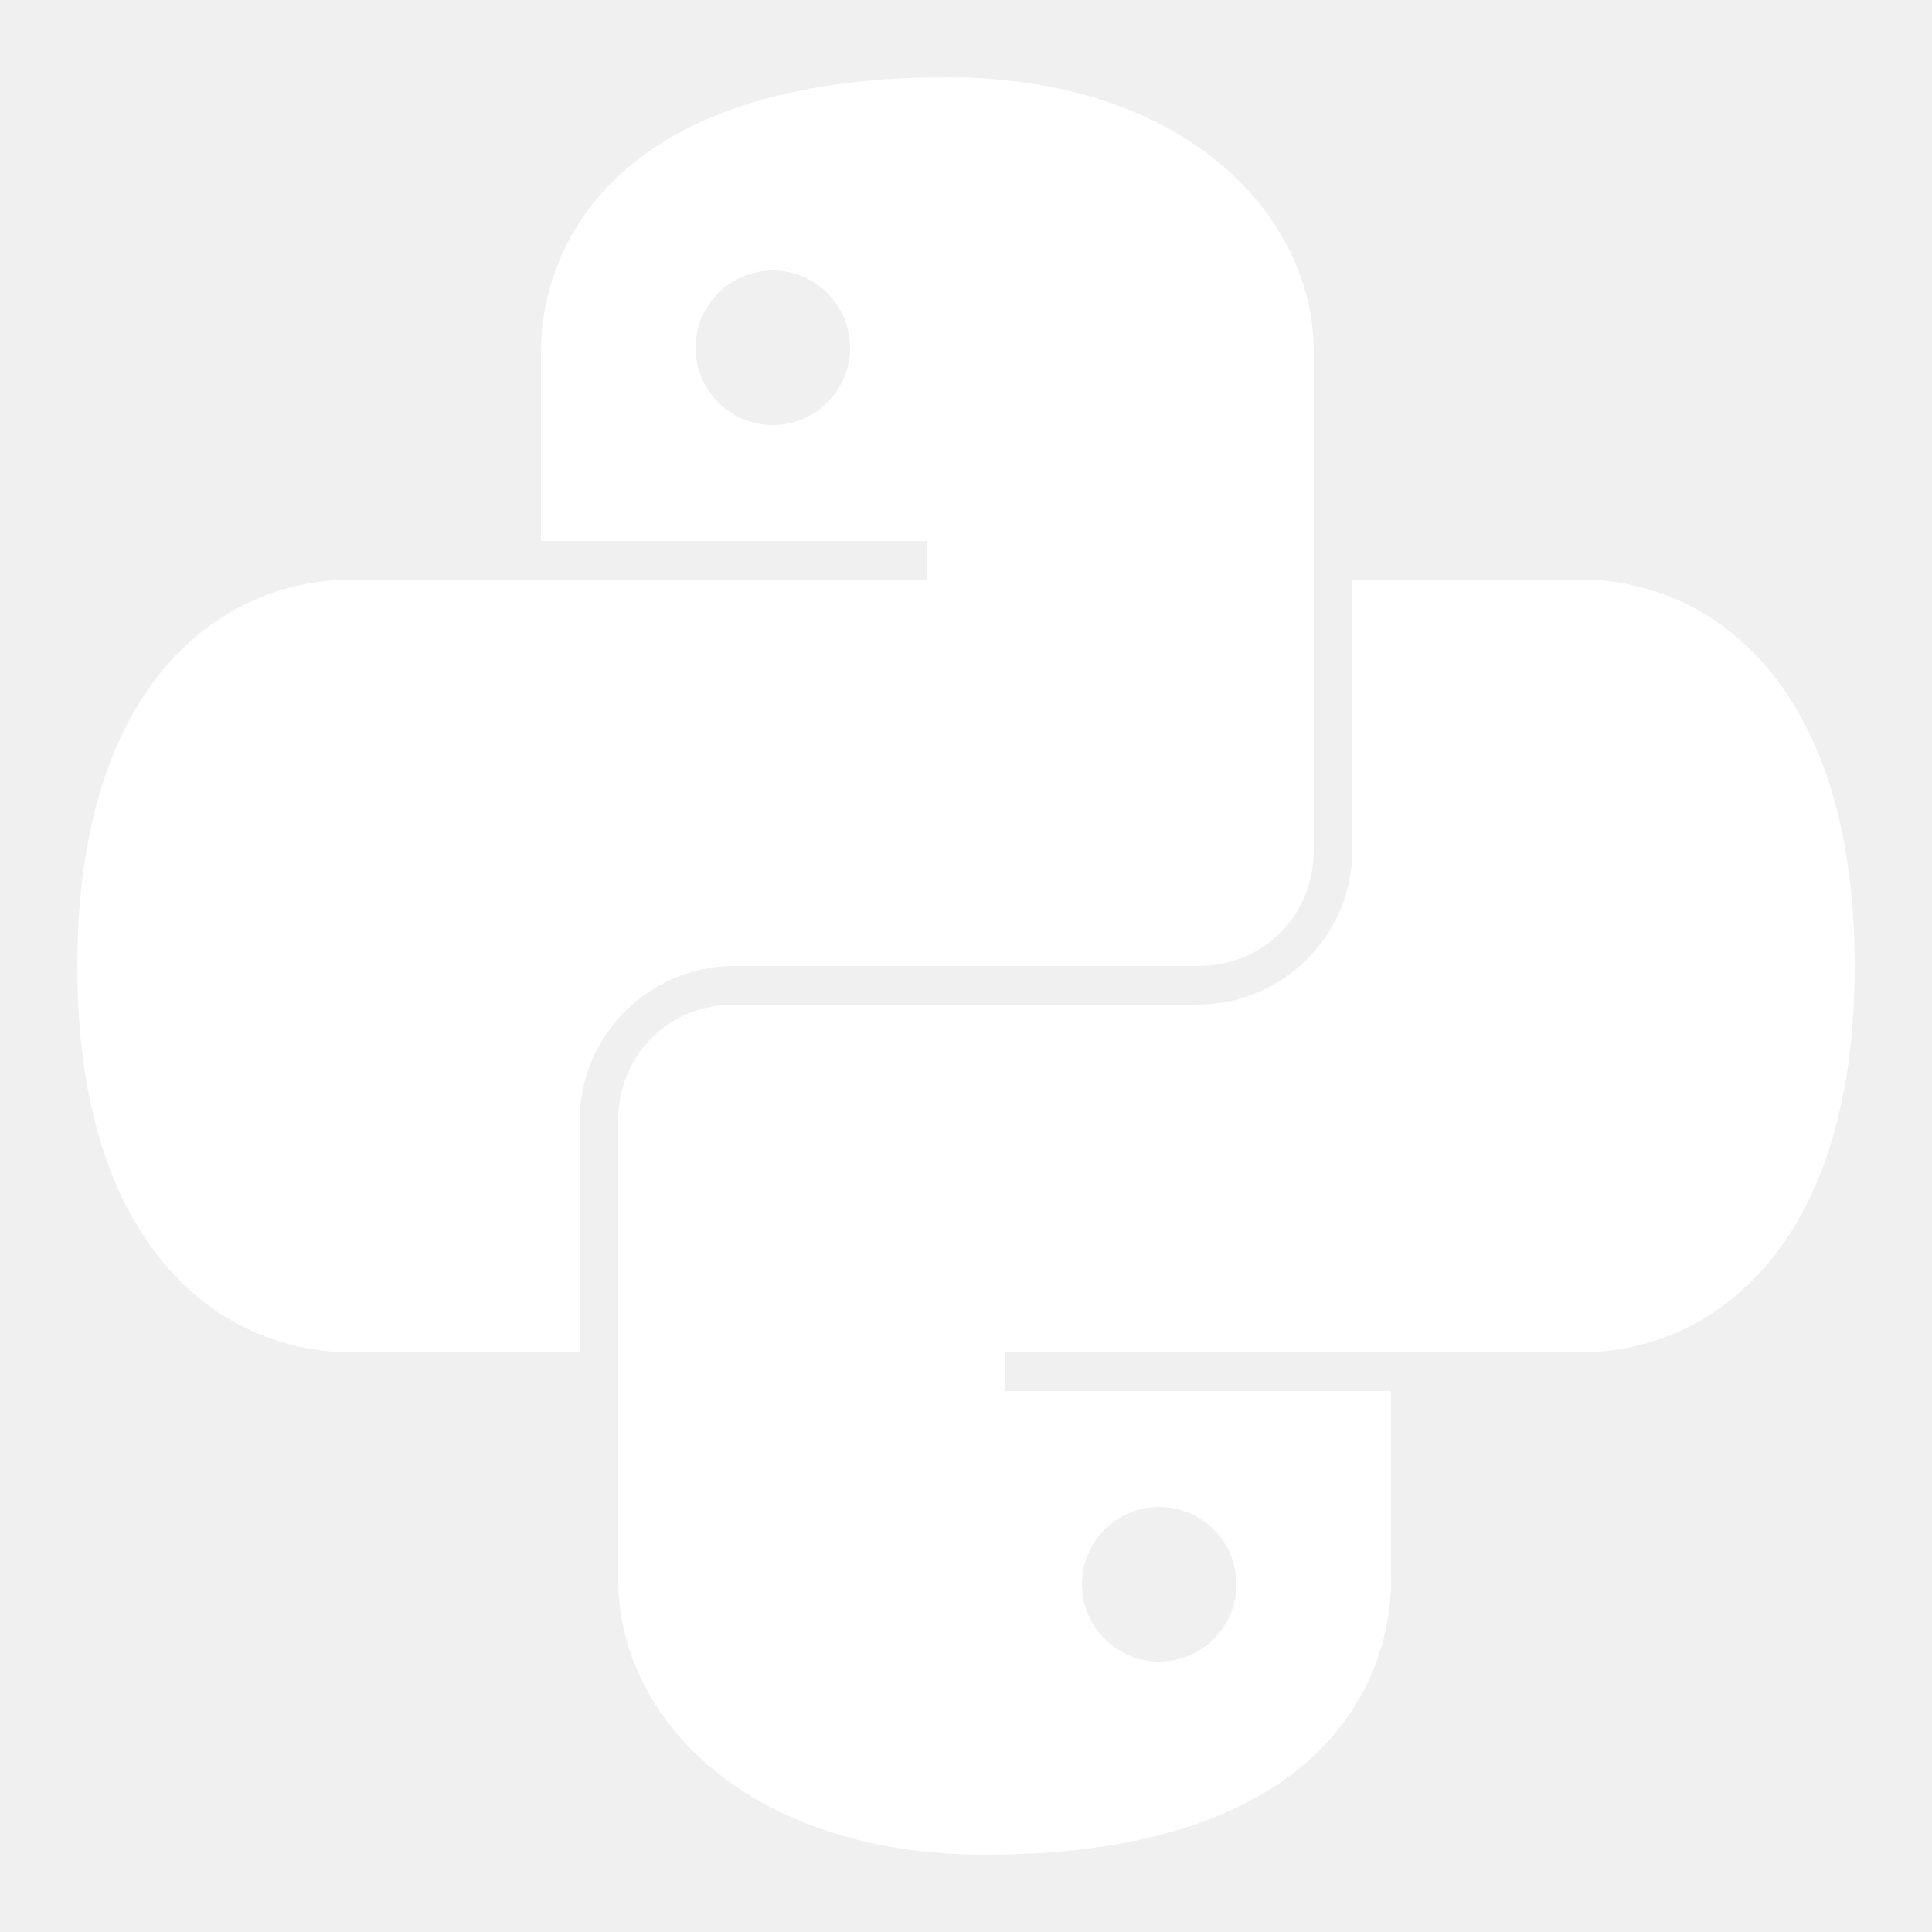
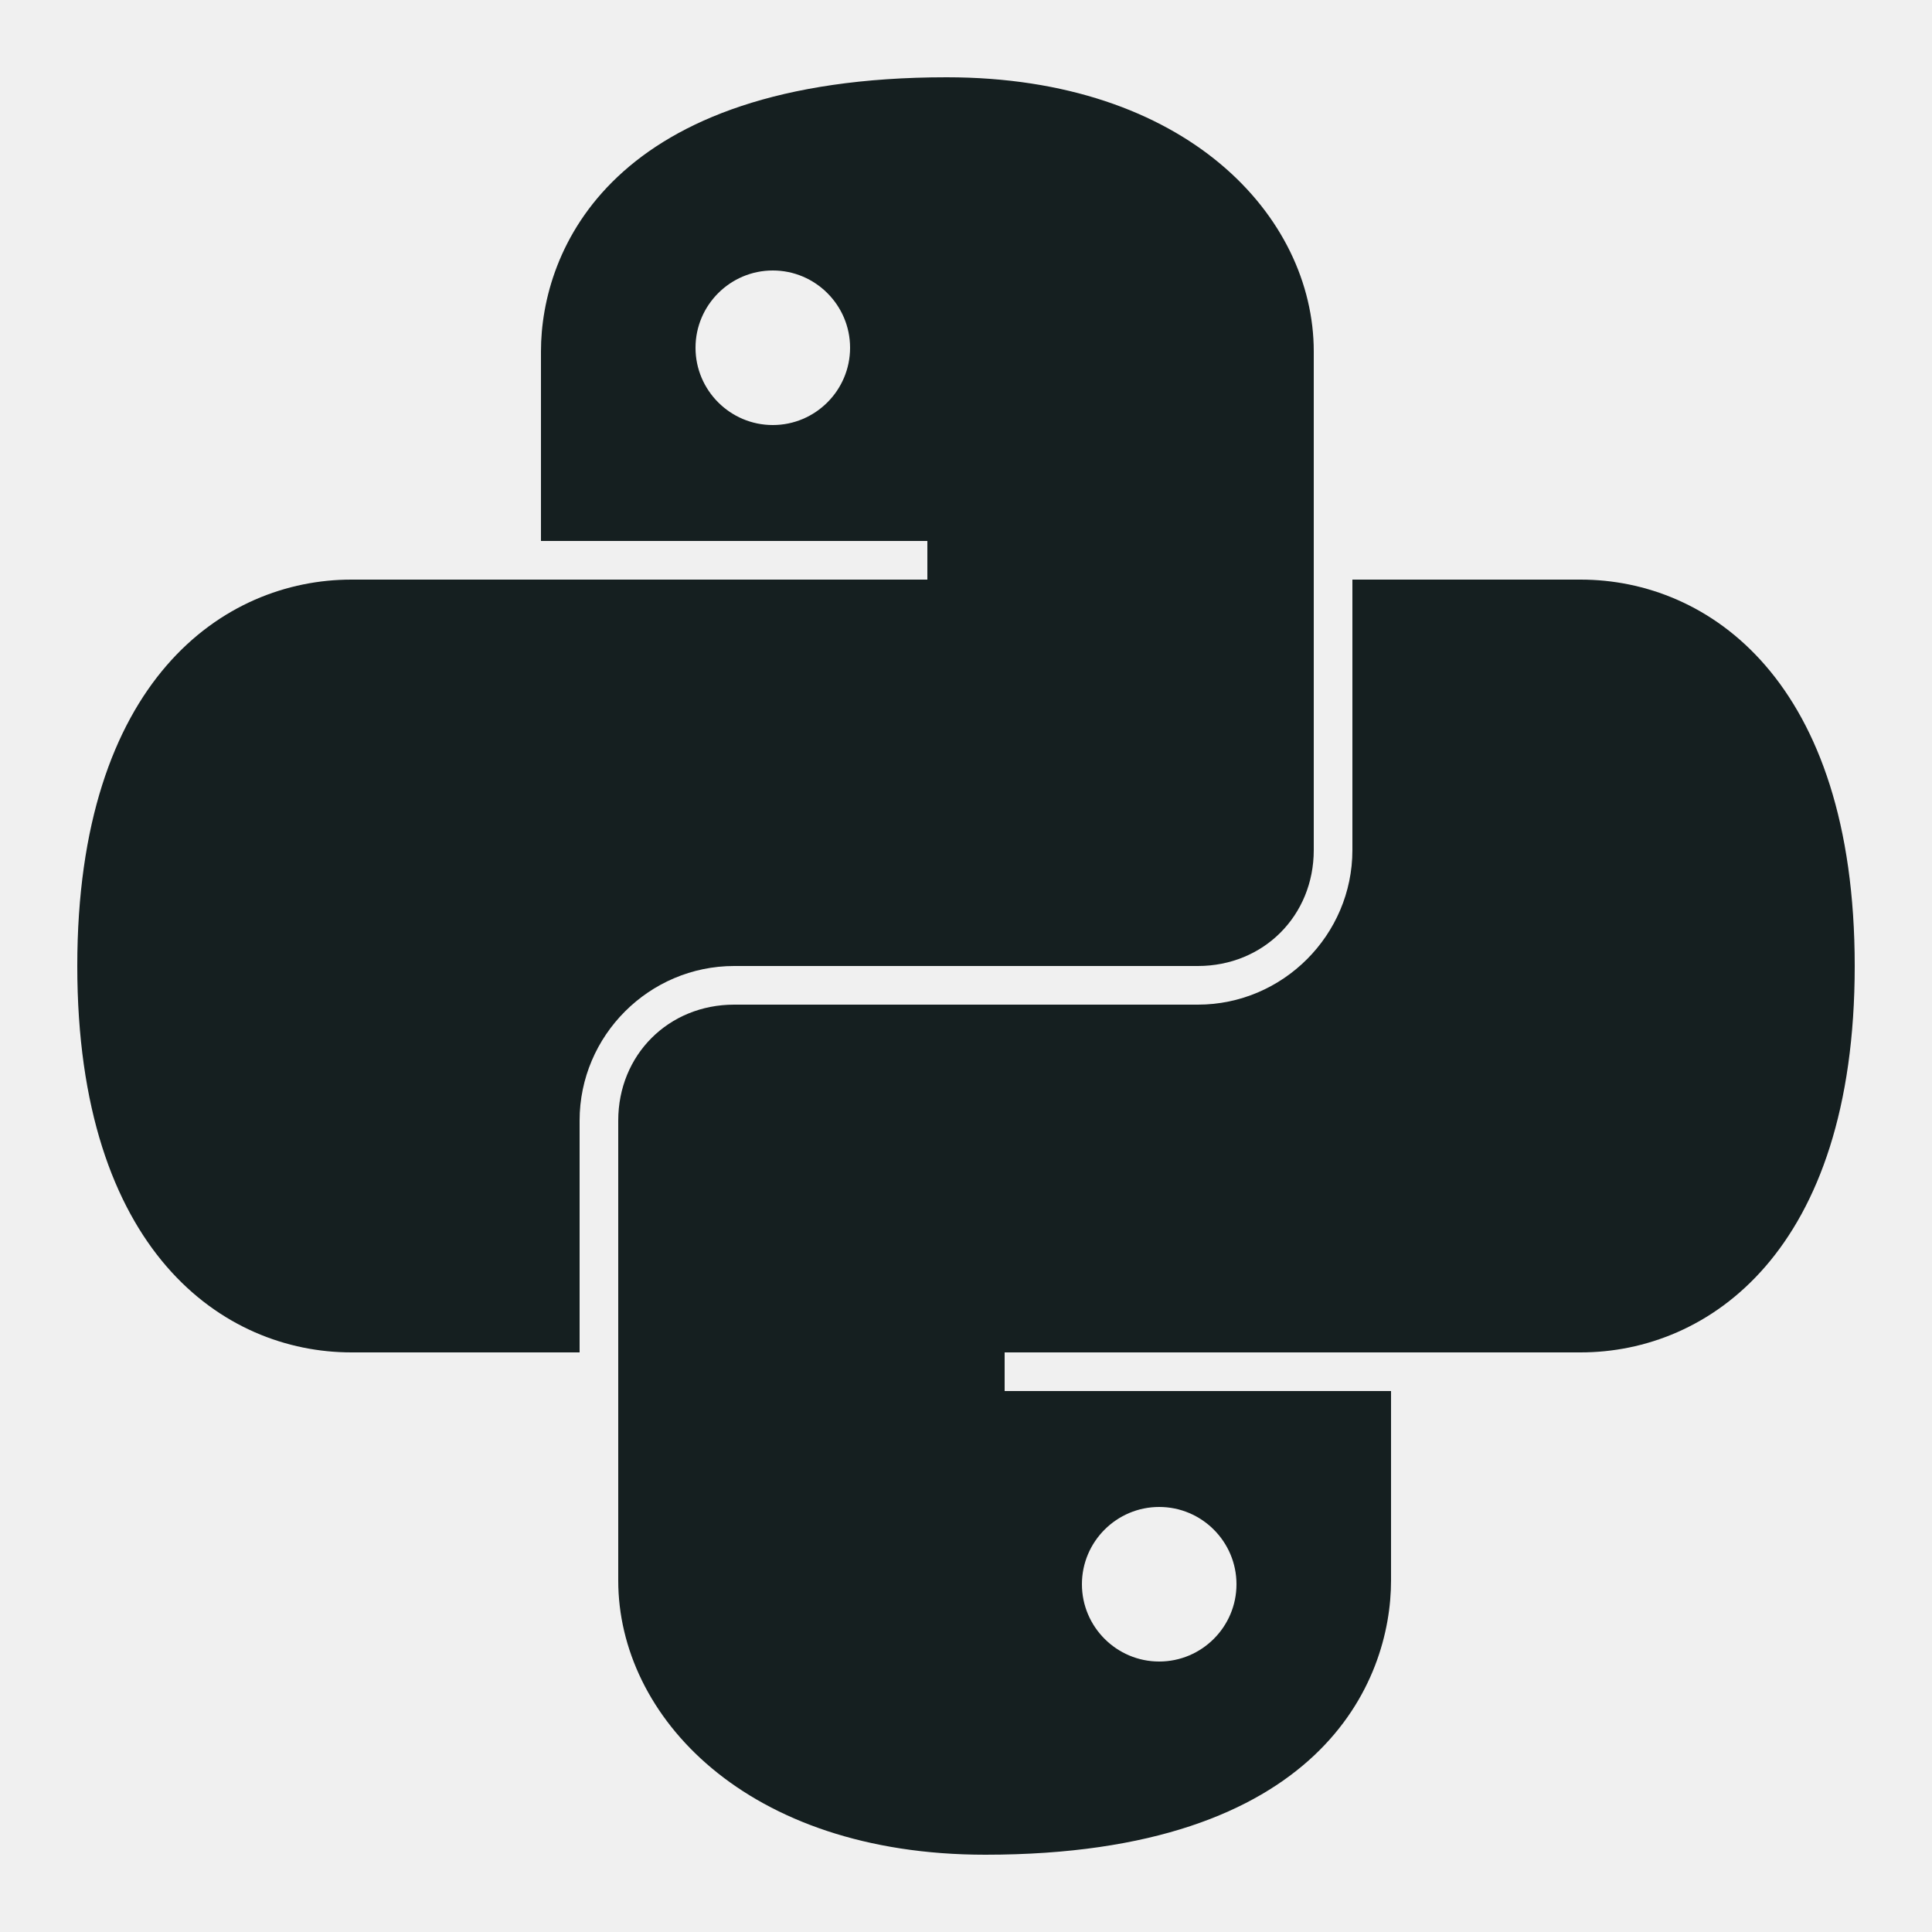
<svg xmlns="http://www.w3.org/2000/svg" viewBox="0,0,256,256" width="80px" height="80px" fill-rule="nonzero">
-   <g fill="#ffffff" fill-rule="nonzero" stroke="none" stroke-width="1" stroke-linecap="butt" stroke-linejoin="miter" stroke-miterlimit="10" stroke-dasharray="" stroke-dashoffset="0" font-family="none" font-weight="none" font-size="none" text-anchor="none" style="mix-blend-mode: normal">
+   <g fill="#151f20" fill-rule="nonzero" stroke="none" stroke-width="1" stroke-linecap="butt" stroke-linejoin="miter" stroke-miterlimit="10" stroke-dasharray="" stroke-dashoffset="0" font-family="none" font-weight="none" font-size="none" text-anchor="none" style="mix-blend-mode: normal">
    <g transform="scale(5.12,5.12)">
      <path d="M24.5,2c-8.699,0 -10.5,4.492 -10.5,7.094v4.906h10v1h-14.906c-3.301,0 -7.094,2.602 -7.094,10c0,7.398 3.793,10 7.094,10h5.906v-6c0,-2.199 1.801,-4 4,-4h12c1.699,0 3,-1.301 3,-3v-12.906c0,-3.5 -3.301,-7.094 -9.5,-7.094zM20,7c1.102,0 2,0.898 2,2c0,1.102 -0.898,2 -2,2c-1.102,0 -2,-0.898 -2,-2c0,-1.102 0.898,-2 2,-2zM35,15v7c0,2.199 -1.801,4 -4,4h-12c-1.699,0 -3,1.301 -3,3v11.906c0,3.5 3.301,7.094 9.5,7.094c8.699,0 10.5,-4.492 10.5,-7.094v-4.906h-10v-1h14.906c3.301,0 7.094,-2.602 7.094,-10c0,-7.398 -3.793,-10 -7.094,-10zM30,39c1.102,0 2,0.898 2,2c0,1.102 -0.898,2 -2,2c-1.102,0 -2,-0.898 -2,-2c0,-1.102 0.898,-2 2,-2z" />
    </g>
  </g>
</svg>
